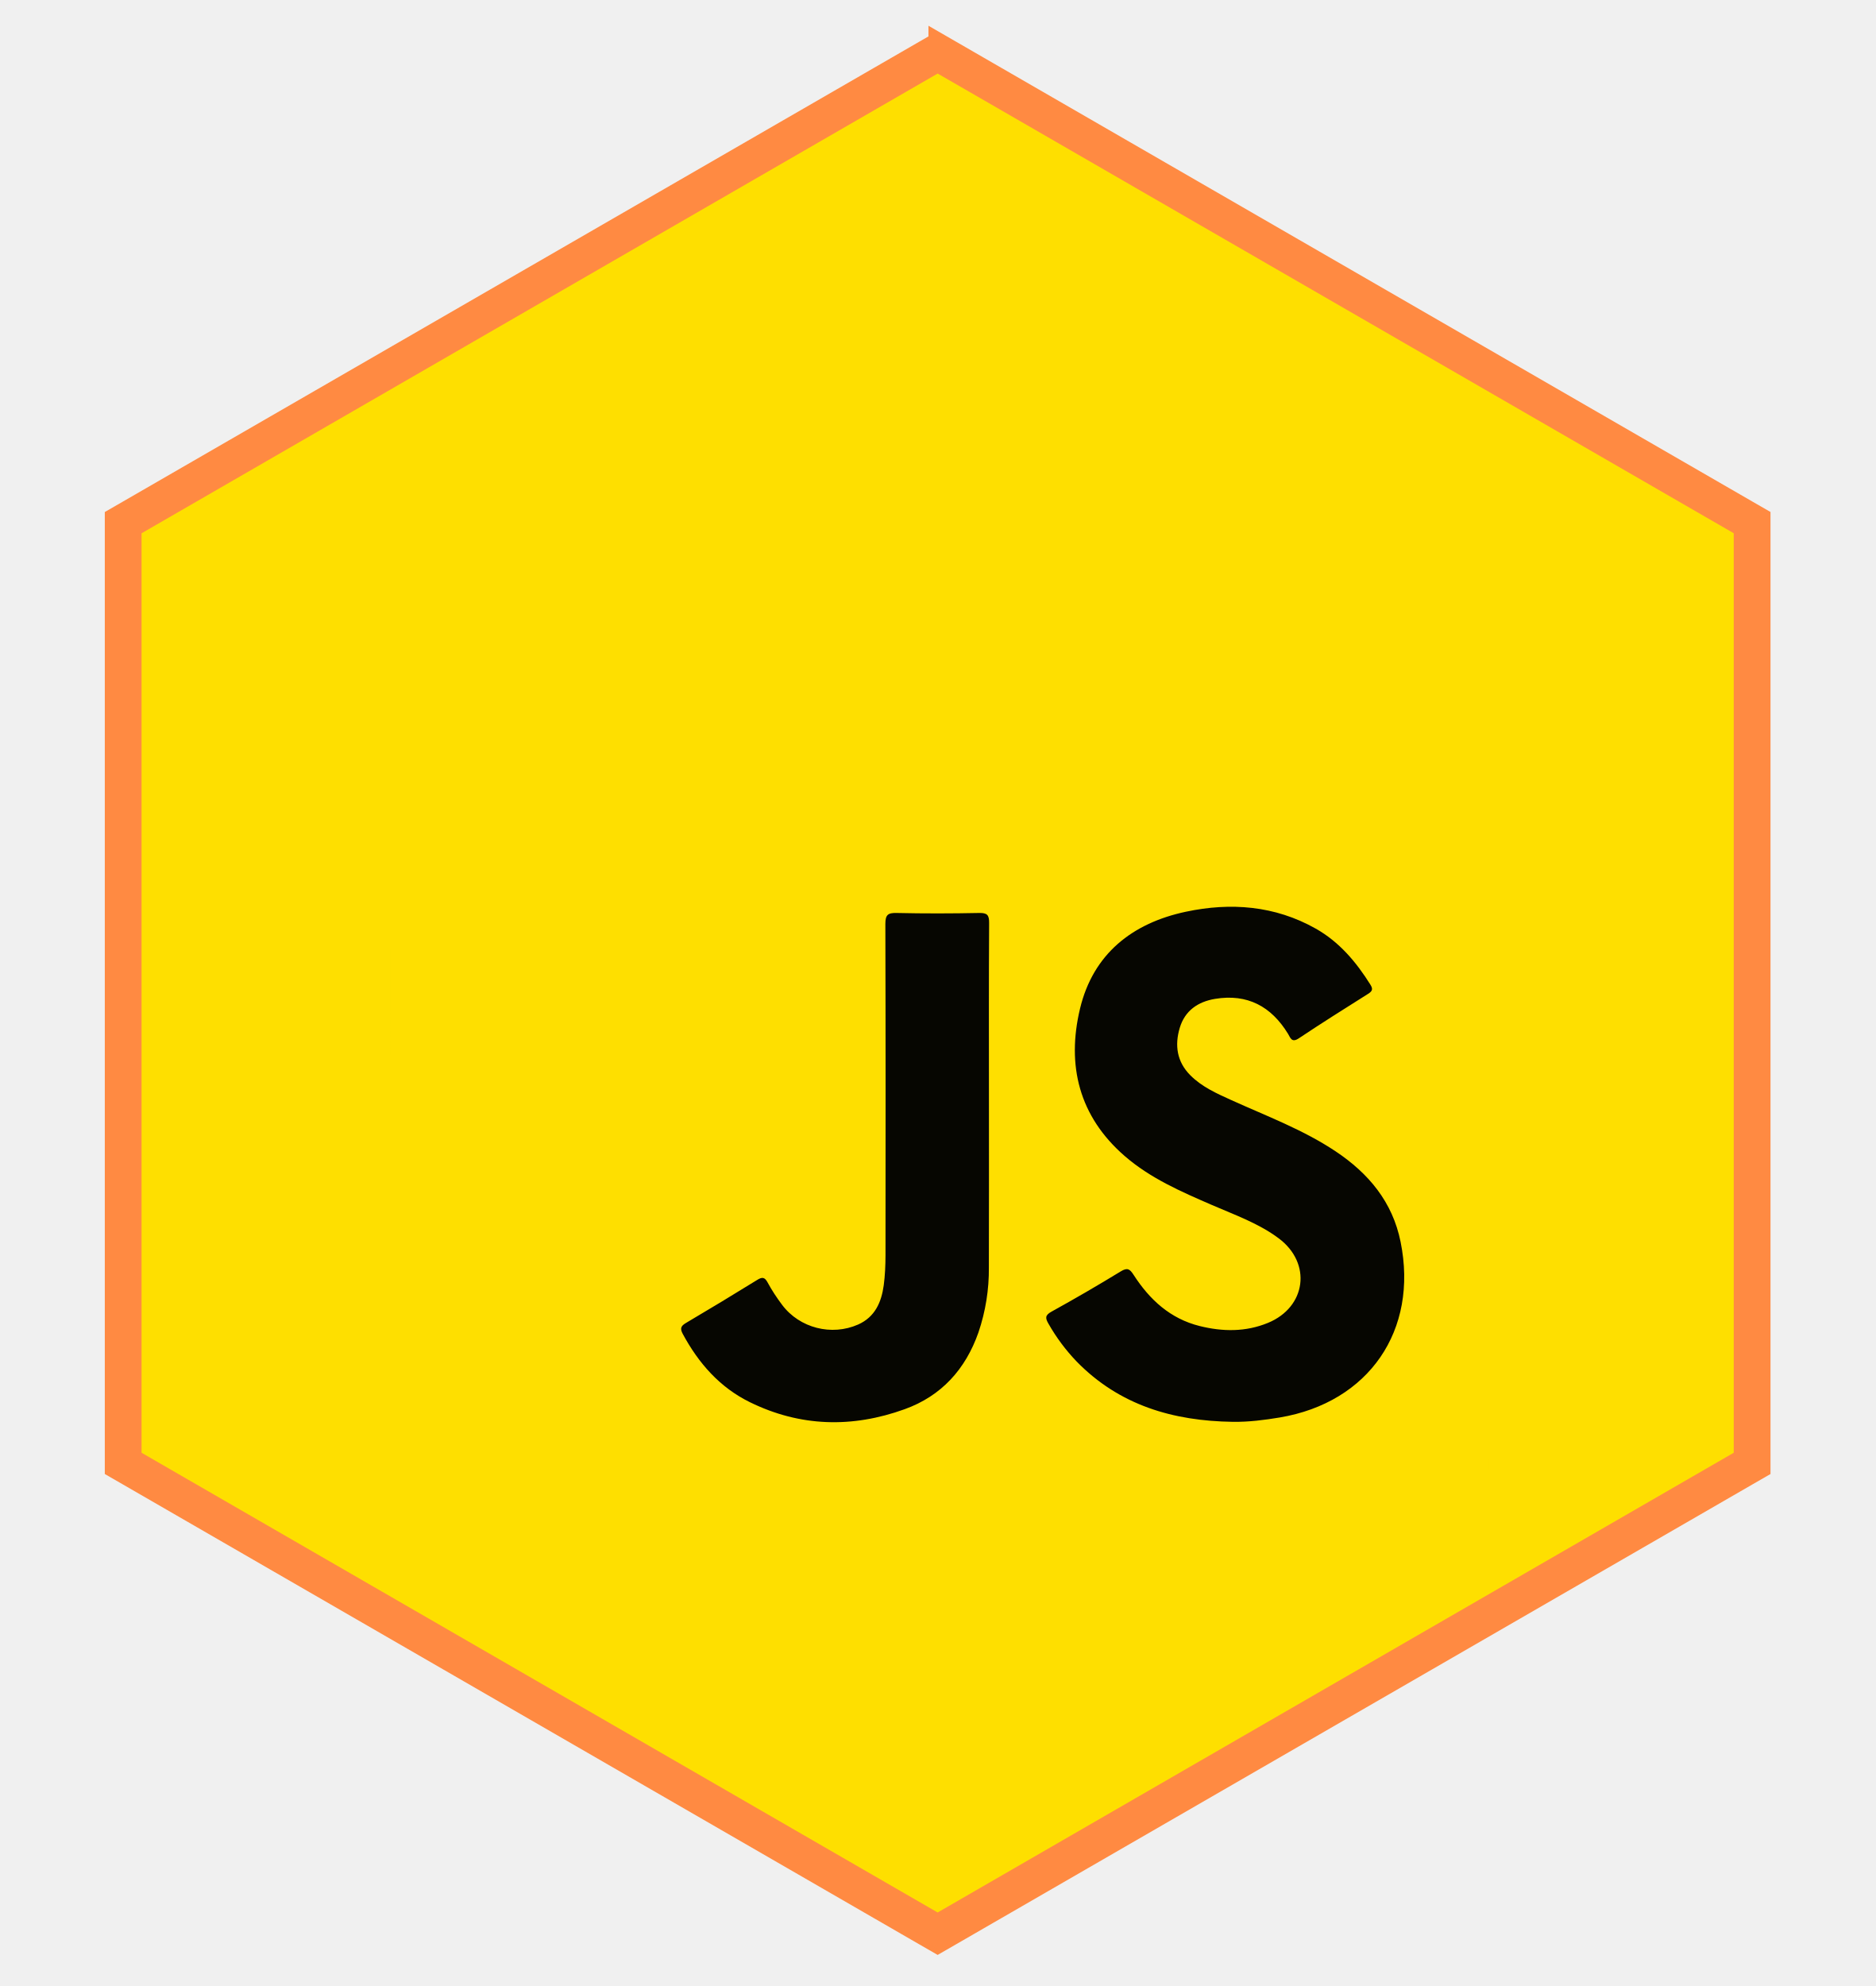
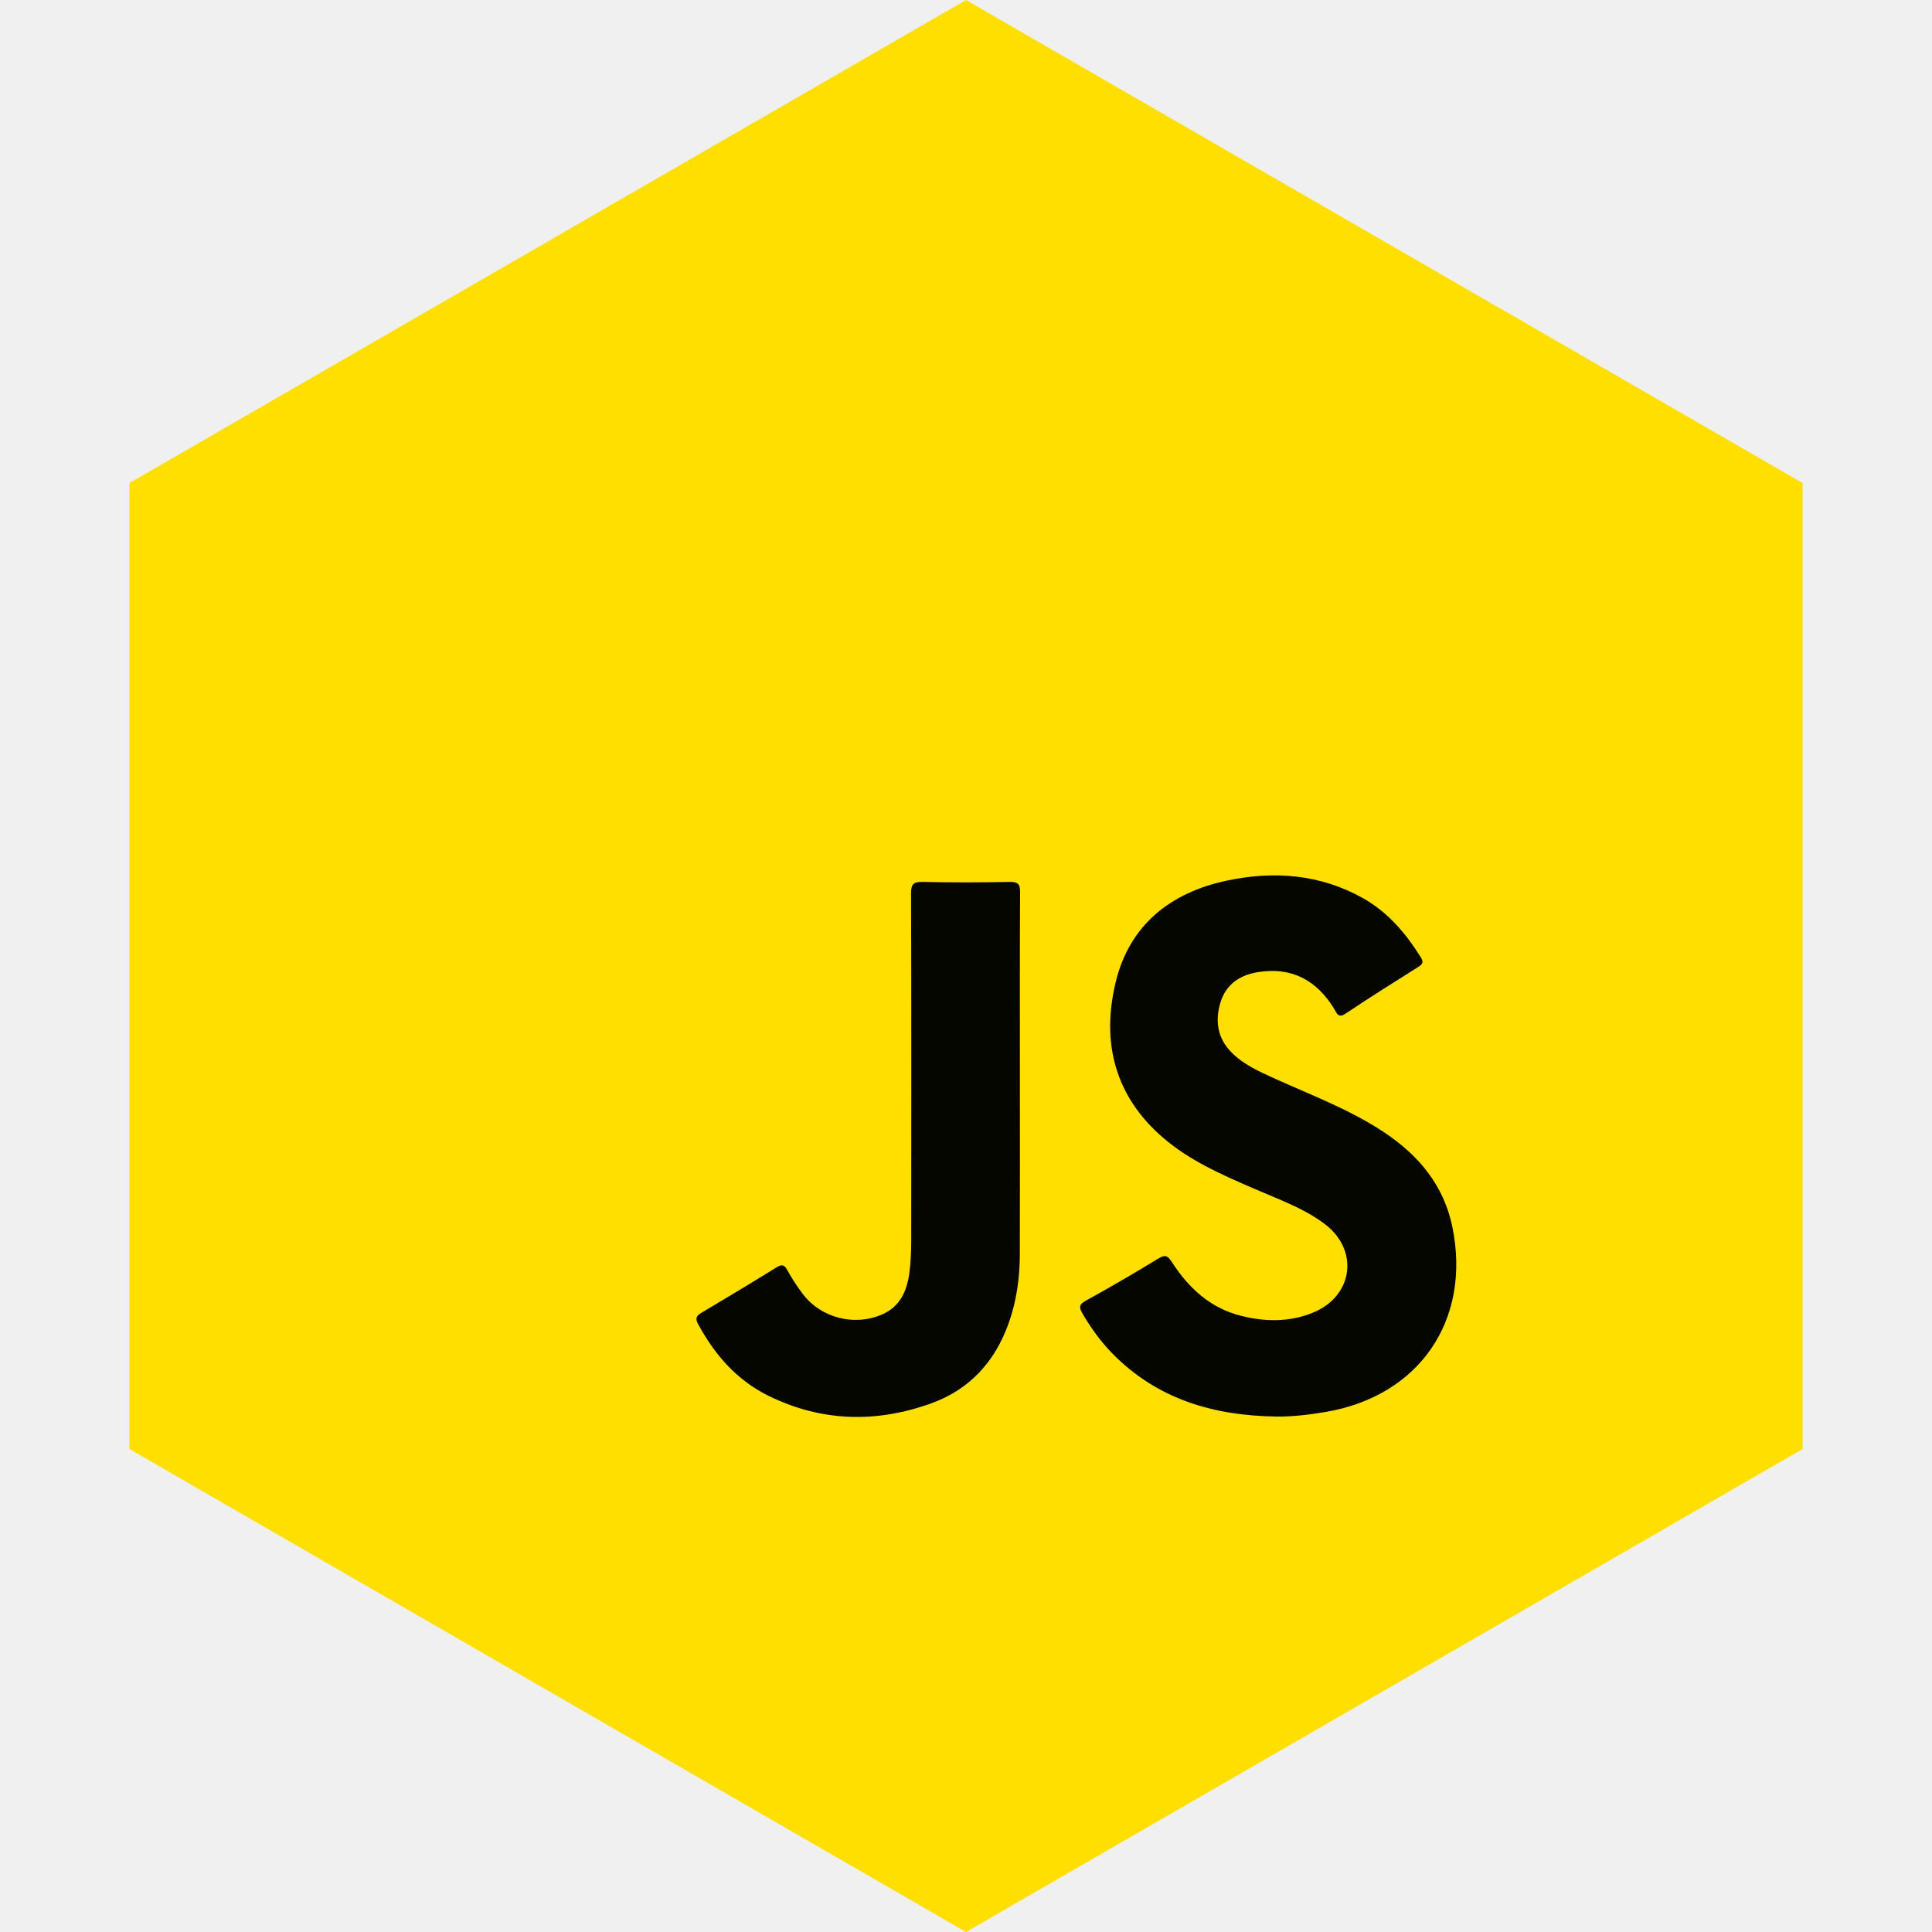
- <svg xmlns="http://www.w3.org/2000/svg" width="51" height="54" fill="none">
-   <path fill="#FEDF00" stroke="#FF8A42" d="m25.75 1.567-.25-.144-.25.144-21.65 12.5-.25.144V39.79l.25.144 21.65 12.5.25.144.25-.144 21.65-12.5.25-.144V14.21l-.25-.144-21.65-12.5Z" />
-   <g clip-path="url(#a)">
-     <path fill="#FEDF00" d="M40.495 11.117c0 9.872-.001 19.744.005 29.615 0 .219-.05.268-.268.268-9.872-.006-19.744-.005-29.615-.005 0-9.841.001-19.682-.007-29.523 0-.293.069-.362.362-.362 9.841.008 19.682.007 29.523.007ZM33.526 38.66c.43.006.854-.048 1.275-.118 2.423-.407 3.775-2.37 3.288-4.776-.22-1.084-.868-1.86-1.767-2.46-.885-.59-1.877-.96-2.837-1.394-.398-.18-.8-.358-1.114-.674-.367-.368-.431-.817-.288-1.293.14-.464.492-.707.958-.784.88-.146 1.528.202 1.986.948.065.106.096.256.294.124.62-.415 1.253-.813 1.885-1.211.111-.07.14-.124.062-.247-.386-.618-.849-1.165-1.49-1.527-1.111-.627-2.313-.716-3.529-.458-1.457.31-2.522 1.146-2.879 2.635-.368 1.541-.03 2.928 1.216 4.009.699.606 1.536.969 2.374 1.331.62.27 1.266.496 1.814.906.905.676.75 1.87-.294 2.3-.605.247-1.23.24-1.857.084-.802-.199-1.362-.718-1.795-1.39-.103-.16-.168-.207-.351-.095-.62.38-1.25.745-1.885 1.096-.182.1-.164.18-.078.328.215.372.463.717.764 1.025 1.165 1.194 2.63 1.618 4.247 1.641h.001Zm-6.632-8.722c0-1.613-.004-3.226.006-4.84.001-.217-.052-.278-.271-.273-.749.015-1.497.016-2.246 0-.237-.005-.306.05-.305.298.01 3.004.007 6.007.004 9.01 0 .272-.011.545-.049.814-.063.46-.235.863-.696 1.067a1.73 1.73 0 0 1-2.065-.531 4.75 4.75 0 0 1-.395-.609c-.082-.152-.148-.156-.285-.071-.644.398-1.291.788-1.942 1.173-.139.081-.159.152-.082.293.43.798 1.008 1.458 1.828 1.859 1.369.67 2.784.704 4.206.19 1.001-.362 1.655-1.086 2.007-2.086a5.336 5.336 0 0 0 .284-1.773c.005-1.507.001-3.013.002-4.52Z" />
-     <path fill="#060601" d="M33.527 38.66c-1.618-.023-3.082-.446-4.248-1.641a5.174 5.174 0 0 1-.764-1.025c-.085-.148-.103-.227.078-.328a49.78 49.78 0 0 0 1.886-1.096c.183-.112.248-.065.351.095.434.672.993 1.19 1.795 1.39.626.156 1.252.164 1.857-.085 1.044-.429 1.199-1.623.294-2.299-.548-.41-1.194-.636-1.815-.906-.837-.363-1.674-.725-2.373-1.331-1.245-1.08-1.585-2.468-1.216-4.009.357-1.489 1.422-2.326 2.88-2.635 1.215-.258 2.417-.168 3.528.458.641.361 1.103.908 1.49 1.527.077.123.048.177-.062.247-.632.398-1.265.796-1.885 1.21-.197.132-.23-.017-.294-.122-.457-.747-1.106-1.096-1.987-.95-.465.078-.817.321-.957.785-.143.476-.08.925.288 1.293.315.316.716.494 1.114.674.96.435 1.952.804 2.837 1.394.899.6 1.547 1.376 1.766 2.46.488 2.407-.864 4.369-3.287 4.776-.422.07-.845.124-1.275.118ZM26.895 29.938c0 1.507.003 3.014-.002 4.52a5.341 5.341 0 0 1-.284 1.773c-.352 1-1.005 1.725-2.007 2.086-1.422.514-2.837.481-4.206-.19-.82-.401-1.398-1.06-1.828-1.858-.076-.142-.056-.212.082-.294.65-.384 1.299-.775 1.942-1.173.137-.085.204-.08.285.071.115.213.25.416.395.609.474.63 1.345.851 2.066.532.46-.205.633-.608.696-1.068.036-.268.047-.541.048-.813.003-3.004.005-6.007-.004-9.01 0-.25.069-.304.306-.299.748.017 1.497.015 2.245 0 .22-.004.273.056.271.273-.01 1.614-.005 3.227-.005 4.84v.001Z" />
+ <svg xmlns="http://www.w3.org/2000/svg" width="50" height="50" viewBox="0 0 50 50" fill="none">
+   <path d="M25 0L46.651 12.5V37.5L25 50L3.349 37.5V12.5L25 0Z" fill="#FEDF00" />
+   <g clip-path="url(#clip0_28_1311)">
+     <path d="M39.995 9.117C39.995 18.989 39.994 28.861 40 38.732C40 38.951 39.951 39 39.732 39C29.86 38.994 19.988 38.995 10.117 38.995C10.117 29.154 10.118 19.313 10.11 9.472C10.11 9.179 10.178 9.11 10.472 9.11C20.313 9.118 30.154 9.117 39.995 9.117ZM33.027 36.66C33.457 36.666 33.881 36.612 34.302 36.542C36.725 36.135 38.077 34.173 37.59 31.766C37.37 30.683 36.722 29.905 35.823 29.306C34.938 28.716 33.947 28.347 32.986 27.912C32.589 27.732 32.187 27.554 31.872 27.238C31.505 26.87 31.441 26.421 31.584 25.945C31.725 25.481 32.076 25.238 32.542 25.161C33.422 25.015 34.071 25.363 34.528 26.11C34.593 26.216 34.624 26.365 34.822 26.233C35.443 25.818 36.076 25.42 36.707 25.022C36.819 24.952 36.847 24.898 36.769 24.775C36.383 24.157 35.92 23.61 35.279 23.248C34.168 22.621 32.966 22.532 31.75 22.79C30.293 23.1 29.228 23.936 28.871 25.425C28.503 26.966 28.842 28.353 30.087 29.434C30.786 30.04 31.623 30.403 32.461 30.765C33.082 31.035 33.727 31.261 34.276 31.671C35.18 32.347 35.026 33.541 33.981 33.97C33.376 34.218 32.751 34.21 32.124 34.055C31.322 33.856 30.762 33.337 30.329 32.665C30.226 32.505 30.161 32.458 29.978 32.57C29.358 32.95 28.729 33.315 28.093 33.666C27.911 33.766 27.929 33.846 28.015 33.994C28.23 34.366 28.479 34.712 28.779 35.019C29.944 36.213 31.409 36.637 33.027 36.66H33.027ZM26.395 27.939C26.395 26.325 26.391 24.712 26.401 23.098C26.402 22.881 26.349 22.82 26.13 22.825C25.381 22.84 24.633 22.841 23.884 22.825C23.647 22.82 23.578 22.874 23.579 23.123C23.588 26.127 23.586 29.13 23.583 32.133C23.583 32.405 23.572 32.678 23.534 32.947C23.471 33.407 23.299 33.81 22.838 34.015C22.118 34.334 21.247 34.112 20.773 33.483C20.627 33.289 20.492 33.086 20.378 32.874C20.296 32.722 20.23 32.718 20.093 32.803C19.449 33.201 18.802 33.591 18.151 33.976C18.013 34.057 17.992 34.128 18.069 34.27C18.499 35.067 19.077 35.727 19.897 36.128C21.266 36.798 22.681 36.832 24.103 36.318C25.105 35.956 25.758 35.232 26.11 34.232C26.312 33.658 26.392 33.064 26.394 32.459C26.399 30.952 26.395 29.446 26.396 27.939L26.395 27.939Z" fill="#FEDF00" />
+     <path d="M33.027 36.66C31.409 36.637 29.945 36.214 28.779 35.019C28.48 34.712 28.231 34.366 28.015 33.994C27.93 33.846 27.912 33.767 28.093 33.666C28.73 33.315 29.359 32.949 29.978 32.57C30.162 32.458 30.227 32.505 30.33 32.665C30.764 33.337 31.323 33.855 32.125 34.055C32.751 34.211 33.377 34.219 33.982 33.97C35.026 33.541 35.181 32.347 34.276 31.671C33.728 31.262 33.082 31.035 32.461 30.765C31.624 30.402 30.787 30.04 30.088 29.434C28.843 28.353 28.503 26.966 28.872 25.425C29.229 23.936 30.294 23.099 31.751 22.79C32.967 22.532 34.169 22.622 35.28 23.248C35.921 23.609 36.383 24.156 36.77 24.775C36.847 24.898 36.819 24.952 36.708 25.022C36.076 25.42 35.443 25.818 34.823 26.233C34.626 26.364 34.594 26.215 34.529 26.11C34.072 25.363 33.423 25.014 32.542 25.161C32.077 25.238 31.726 25.481 31.585 25.945C31.442 26.421 31.506 26.87 31.873 27.238C32.188 27.554 32.589 27.732 32.987 27.912C33.947 28.347 34.939 28.716 35.824 29.306C36.723 29.905 37.37 30.682 37.59 31.766C38.078 34.173 36.726 36.135 34.303 36.542C33.881 36.613 33.458 36.666 33.028 36.66H33.027Z" fill="#060601" />
+     <path d="M26.395 27.939C26.395 29.445 26.398 30.952 26.393 32.459C26.392 33.063 26.311 33.657 26.109 34.231C25.757 35.231 25.104 35.956 24.102 36.318C22.68 36.831 21.265 36.798 19.896 36.127C19.076 35.726 18.498 35.066 18.068 34.269C17.991 34.128 18.012 34.057 18.15 33.976C18.801 33.591 19.449 33.2 20.092 32.802C20.229 32.717 20.296 32.721 20.377 32.873C20.492 33.086 20.627 33.289 20.772 33.482C21.246 34.112 22.117 34.333 22.837 34.014C23.298 33.809 23.471 33.407 23.534 32.947C23.57 32.678 23.581 32.405 23.582 32.133C23.585 29.129 23.587 26.126 23.578 23.122C23.577 22.873 23.647 22.819 23.884 22.824C24.632 22.841 25.38 22.839 26.129 22.824C26.349 22.82 26.402 22.88 26.4 23.097C26.39 24.711 26.395 26.324 26.395 27.938V27.939Z" fill="#060601" />
  </g>
  <defs>
-     <clipPath id="a">
-       <path fill="#fff" d="M10.5 11h30v30h-30z" />
+     <clipPath id="clip0_28_1311">
+       <rect width="30" height="30" fill="white" transform="translate(10 9)" />
    </clipPath>
  </defs>
</svg>
